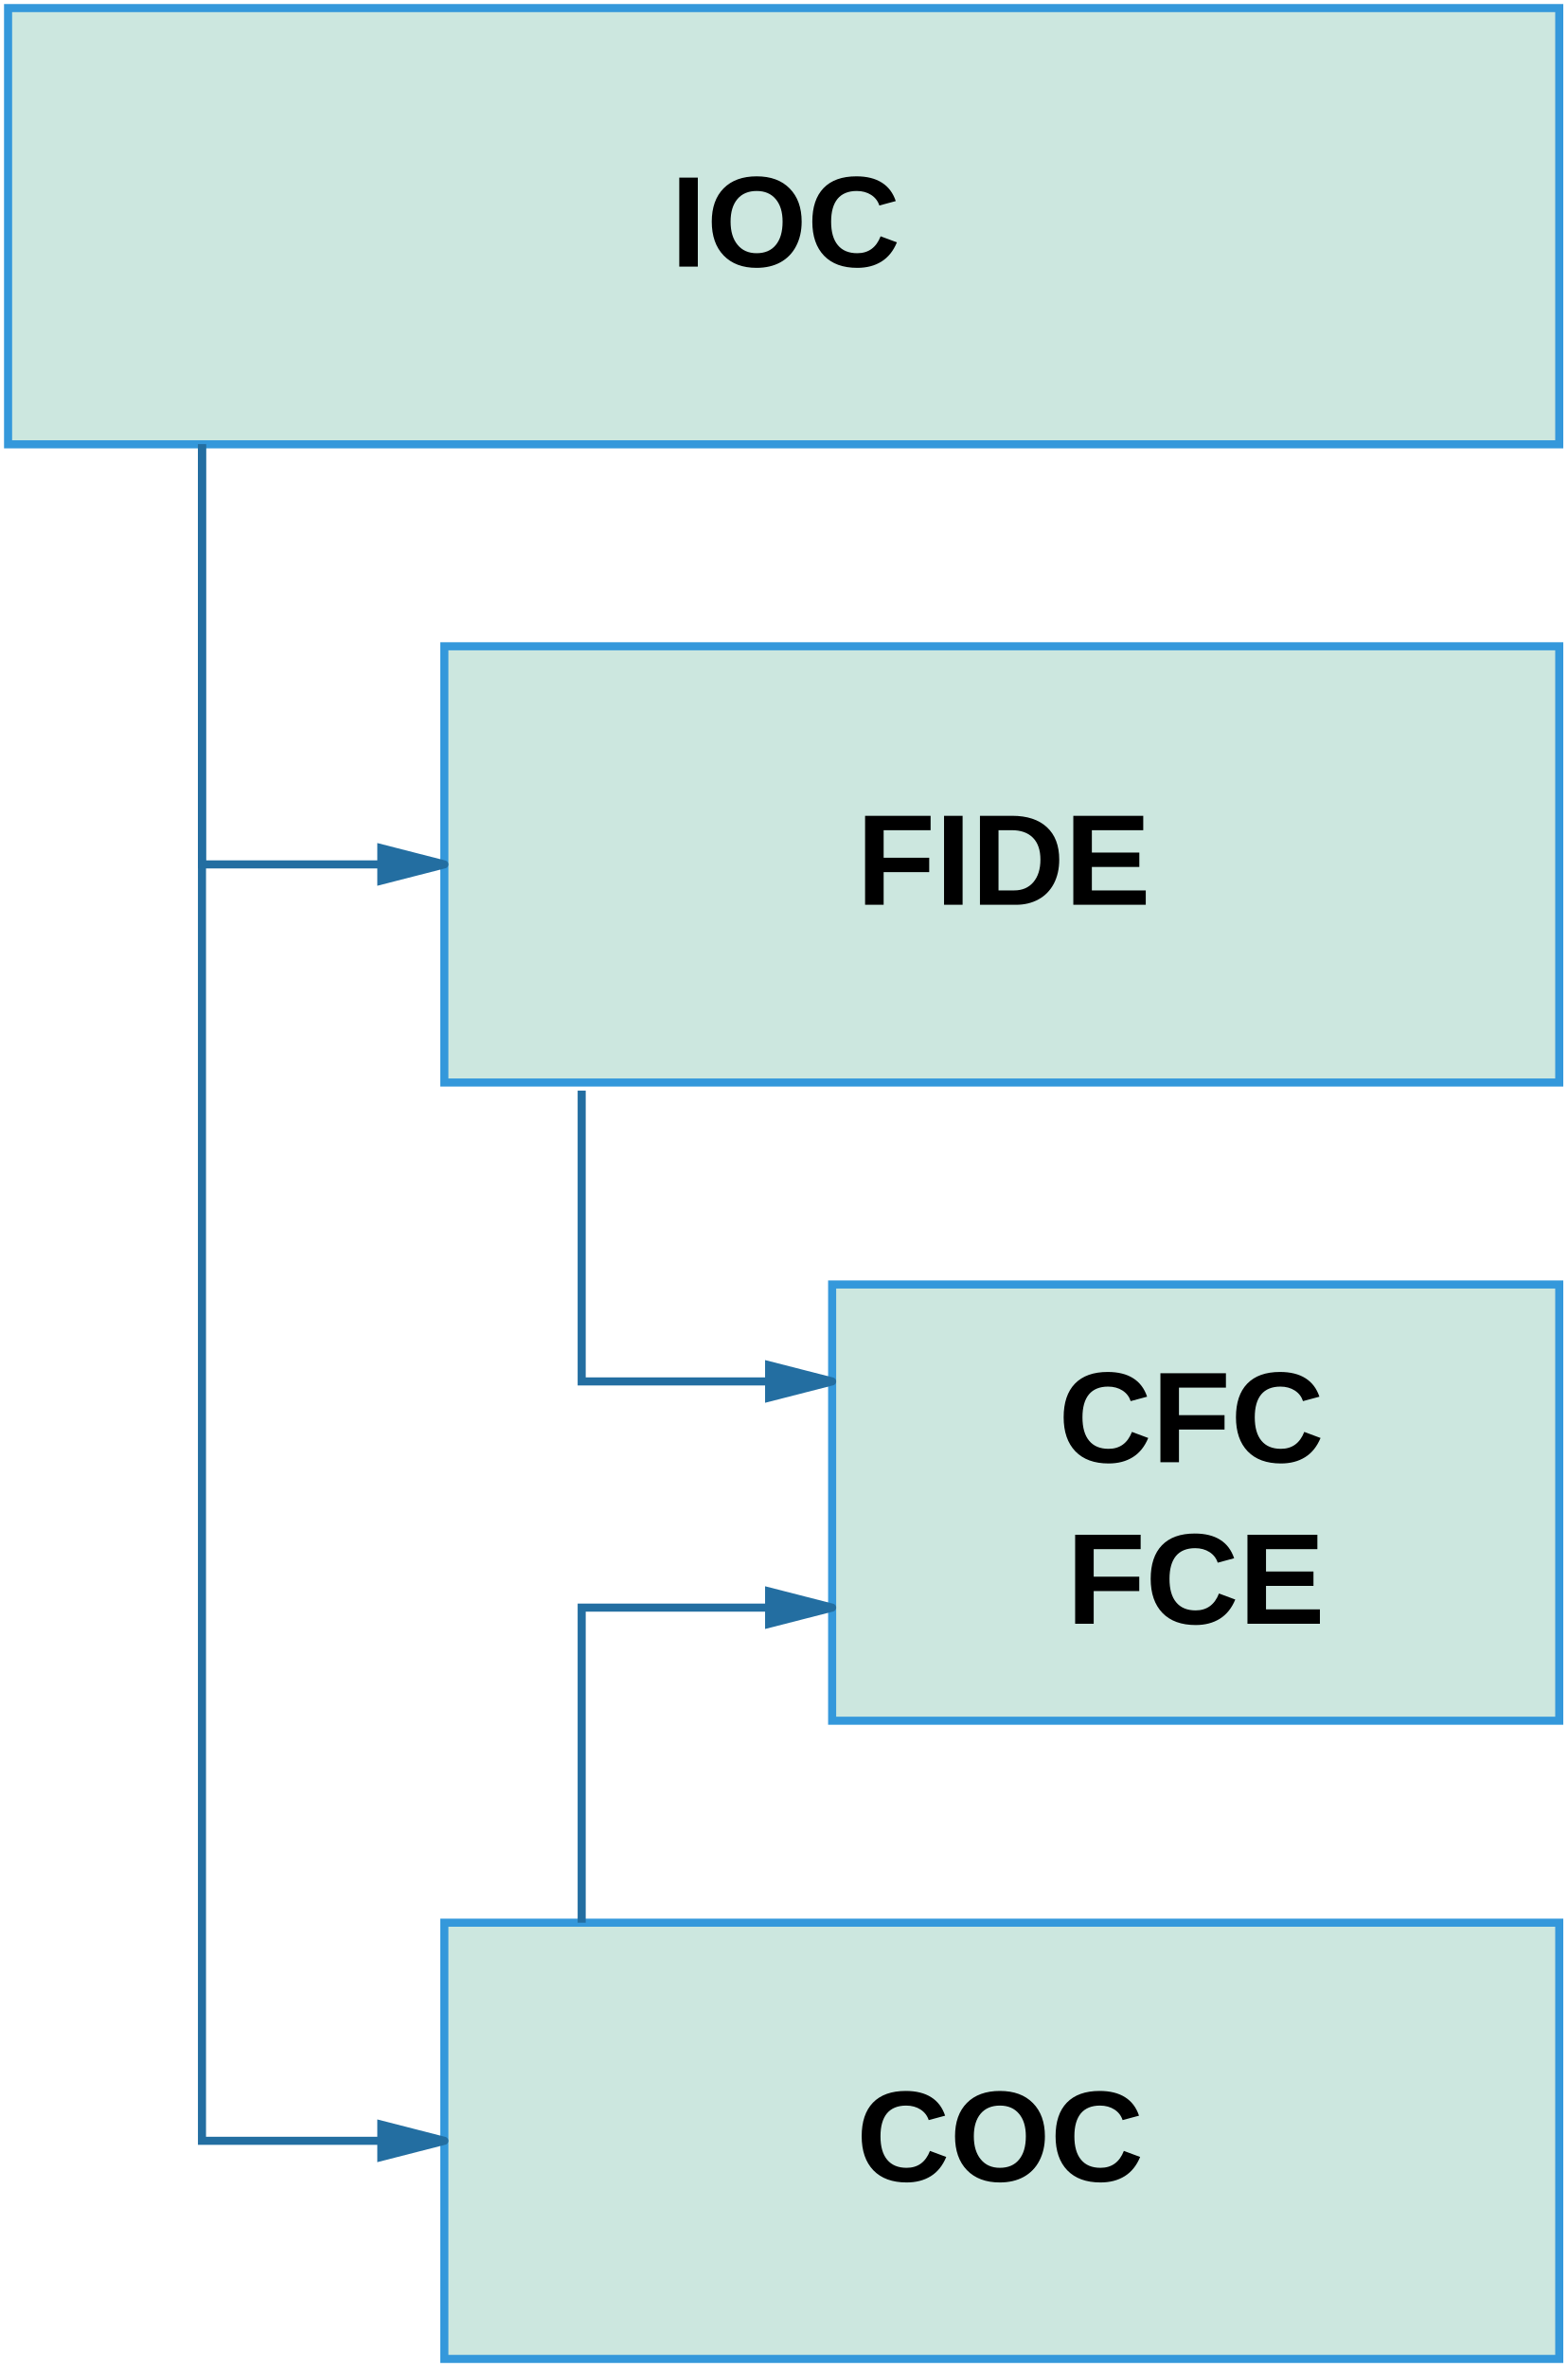
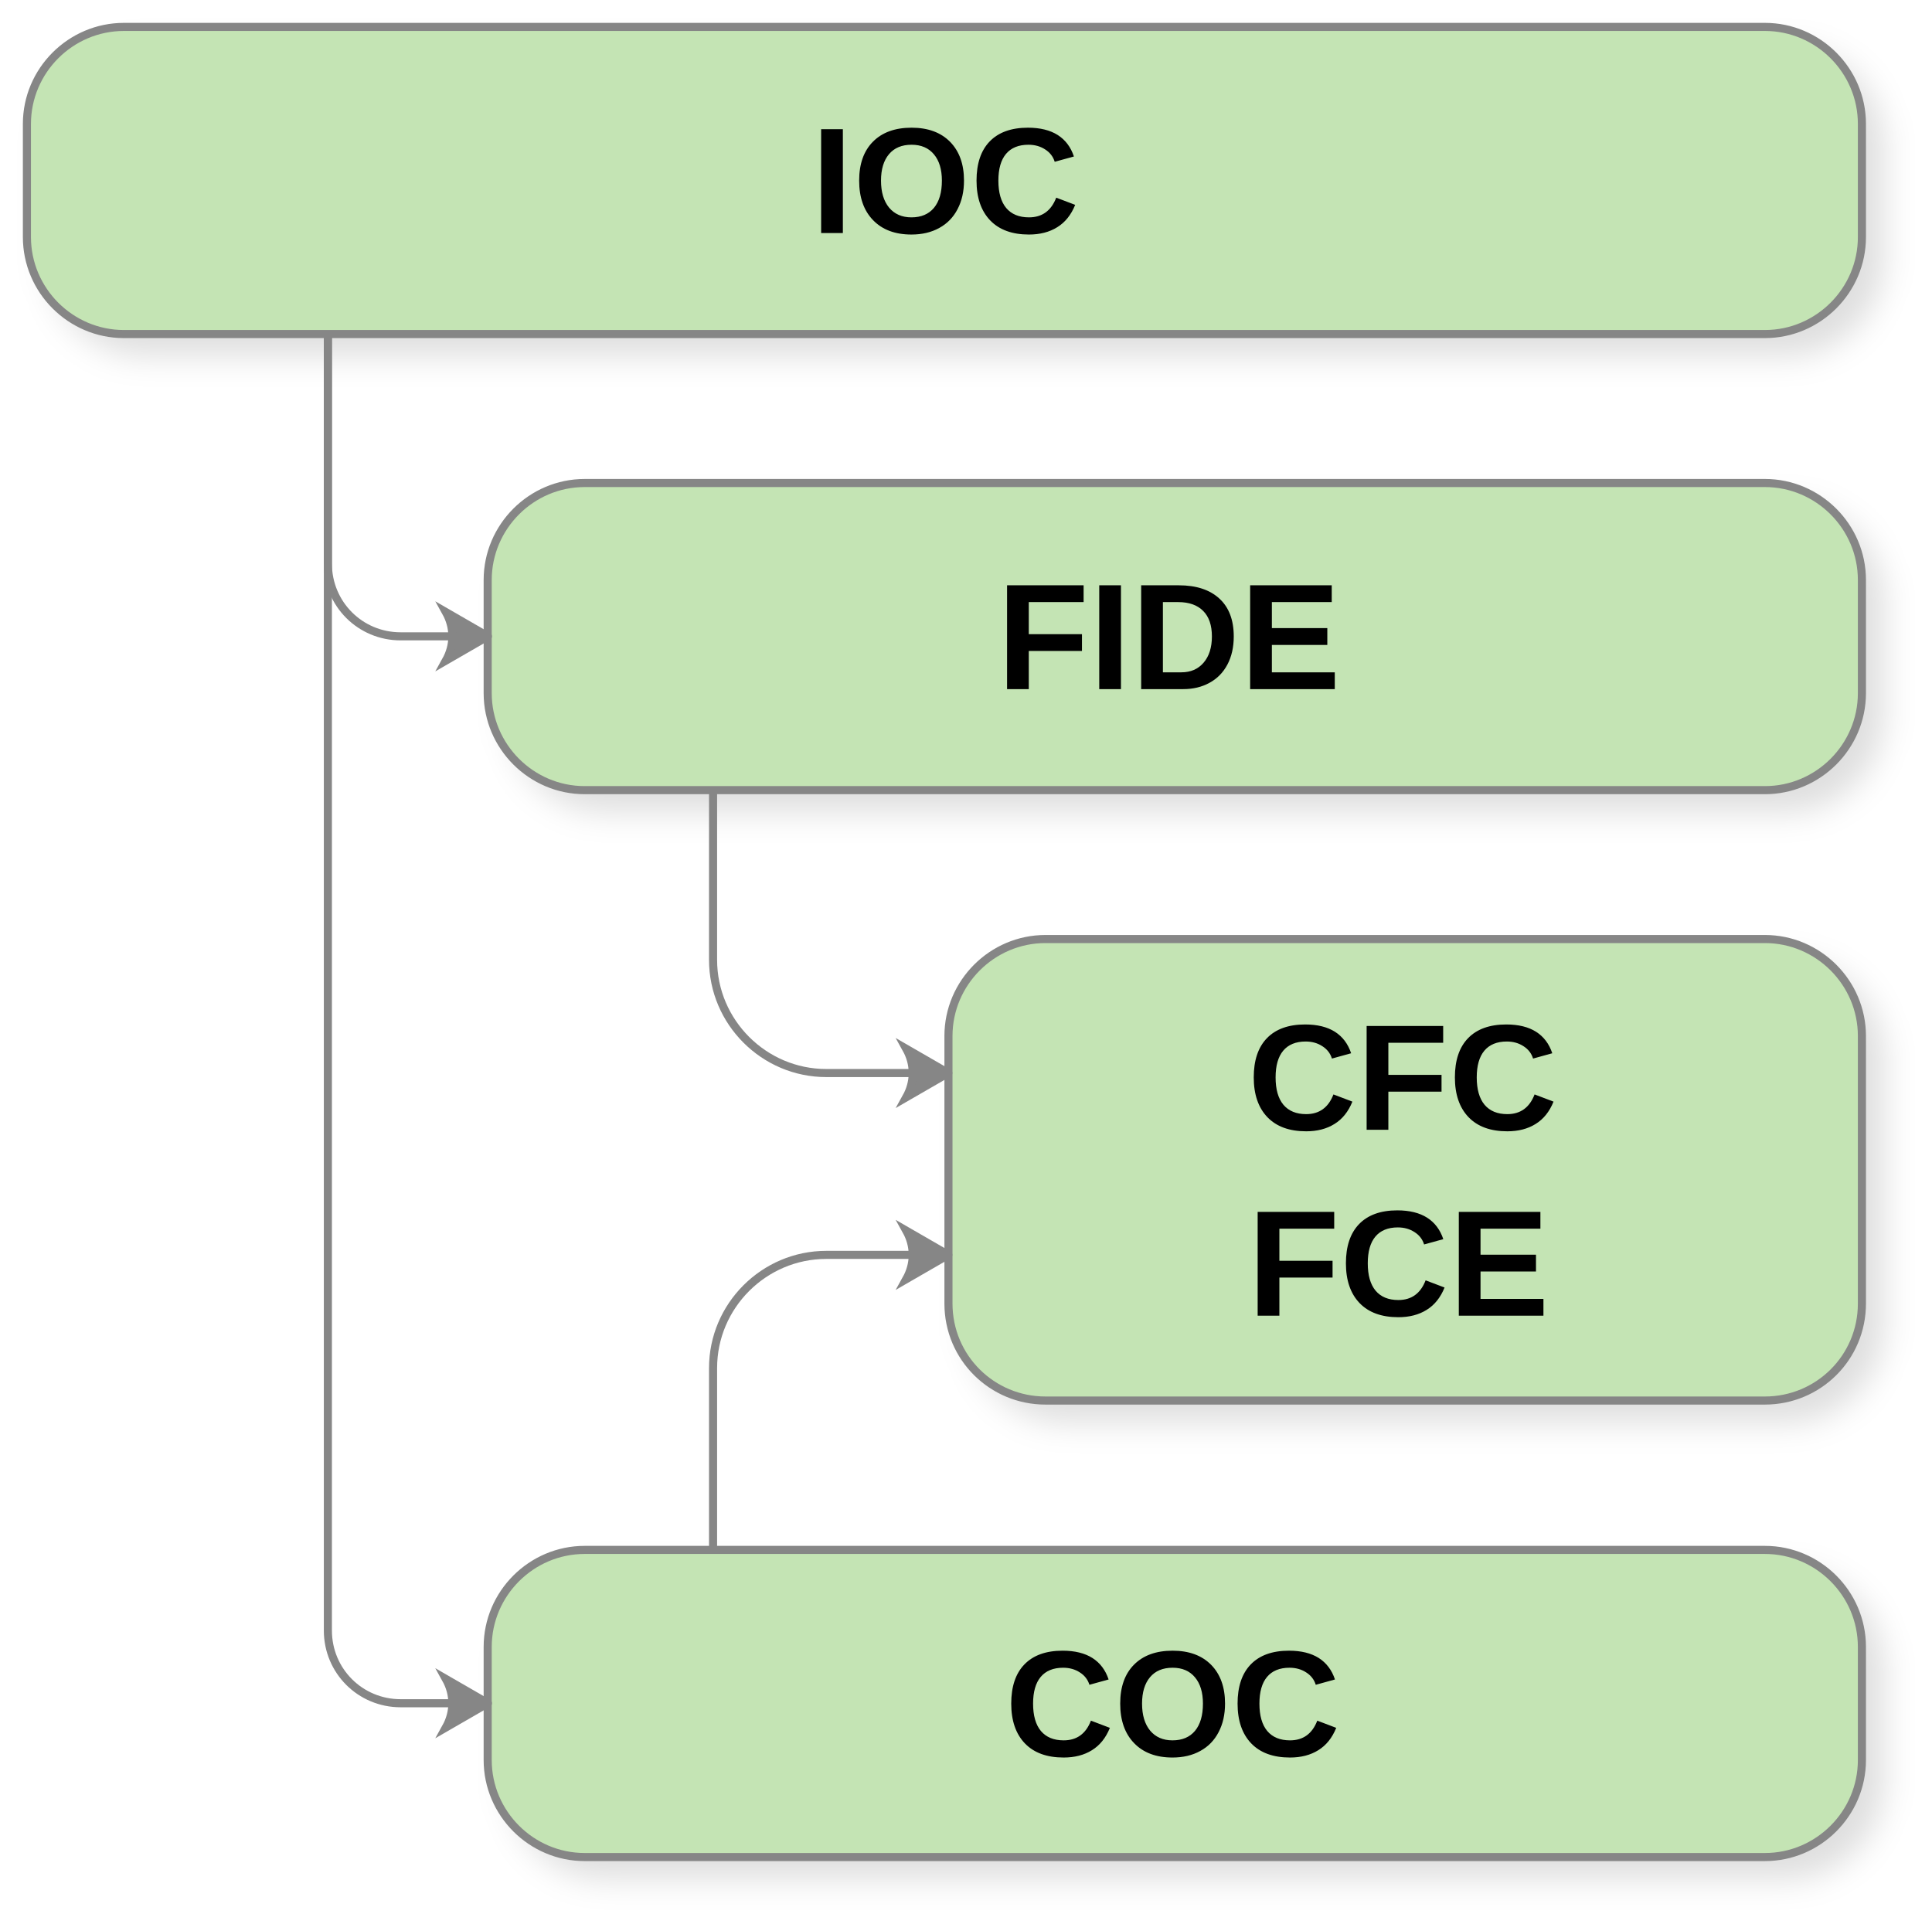
- <svg xmlns="http://www.w3.org/2000/svg" width="194" height="293" viewBox="0 0 194 293">
+ <svg xmlns="http://www.w3.org/2000/svg" height="238" viewBox="0 0 239 238" width="239">
  <style type="text/css">
- .st1 {fill:#000000;font-family:Arial;font-size:12pt;font-weight:bold}
+ .st1 {fill:#000000;font-family:Arial;font-size:14pt;font-weight:bold}
</style>
-   <defs />
-   <g transform="translate(-143,-143)">
-     <g transform="translate(144,144)" id="shape1">
-       <path fill="#cce7df" stroke="#3498db" d="M0,0L192,0L192,54L0,54L0,0z" />
+   <defs>
+     <filter id="filter1">
+       <feGaussianBlur stdDeviation="2" />
+     </filter>
+   </defs>
+   <g transform="translate(-109.67,-261.67)">
+     <g transform="translate(113,265)" id="shape1">
+       <path filter="url(#filter1)" fill-opacity="0.13" fill="#000000" d="M217.7,40.7C224.3,40.7,229.7,35.3,229.7,28.7L229.7,14.7C229.7,8,224.3,2.7,217.7,2.7L14.7,2.7C8,2.7,2.7,8,2.7,14.7L2.7,28.7C2.7,35.3,8,40.7,14.7,40.7L217.7,40.7z" />
+       <path stroke="#868686" fill="#c4e4b4" d="M215,38C221.6,38,227,32.6,227,26L227,12C227,5.4,221.6,0,215,0L12,0C5.4,0,0,5.4,0,12L0,26C0,32.6,5.4,38,12,38L215,38z" fill-rule="evenodd" />
      <text class="st1">
-         <tspan y="32" x="82">IOC</tspan>
+         <tspan x="97" y="25.5">IOC</tspan>
      </text>
    </g>
-     <g transform="translate(198,223)" id="shape2">
-       <path fill="#cce7df" stroke="#3498db" d="M0,0L138,0L138,54L0,54L0,0z" />
+     <g transform="translate(170,321.43)" id="shape2">
+       <path filter="url(#filter1)" fill-opacity="0.13" fill="#000000" d="M160.7,40.7C167.3,40.7,172.7,35.3,172.7,28.7L172.7,14.7C172.7,8,167.3,2.7,160.7,2.7L14.7,2.7C8,2.7,2.7,8,2.7,14.7L2.7,28.7C2.7,35.3,8,40.7,14.7,40.7L160.7,40.7z" />
+       <path stroke="#868686" fill="#c4e4b4" d="M158,38C164.6,38,170,32.6,170,26L170,12C170,5.4,164.6,0,158,0L12,0C5.4,0,0,5.4,0,12L0,26C0,32.6,5.4,38,12,38L158,38z" fill-rule="evenodd" />
      <text class="st1">
-         <tspan y="32" x="51">FIDE</tspan>
+         <tspan x="63" y="25.5">FIDE</tspan>
      </text>
    </g>
-     <g transform="translate(198,381)" id="shape3">
-       <path fill="#cce7df" stroke="#3498db" d="M0,0L138,0L138,54L0,54L0,0z" />
+     <g transform="translate(170,453.43)" id="shape3">
+       <path filter="url(#filter1)" fill-opacity="0.13" fill="#000000" d="M160.7,40.7C167.3,40.7,172.7,35.3,172.7,28.7L172.7,14.7C172.7,8,167.3,2.7,160.7,2.7L14.7,2.7C8,2.7,2.7,8,2.7,14.7L2.7,28.7C2.7,35.3,8,40.7,14.7,40.7L160.7,40.7z" />
+       <path stroke="#868686" fill="#c4e4b4" d="M158,38C164.6,38,170,32.6,170,26L170,12C170,5.4,164.6,0,158,0L12,0C5.4,0,0,5.4,0,12L0,26C0,32.6,5.4,38,12,38L158,38z" fill-rule="evenodd" />
      <text class="st1">
-         <tspan y="32" x="51">COC</tspan>
+         <tspan x="64" y="25.5">COC</tspan>
      </text>
    </g>
-     <g transform="translate(246,302)" id="shape4">
-       <path fill="#cce7df" stroke="#3498db" d="M0,0L90,0L90,54L0,54L0,0z" />
+     <g transform="translate(227,377.85)" id="shape4">
+       <path filter="url(#filter1)" fill-opacity="0.13" fill="#000000" d="M103.7,59.8C110.3,59.8,115.7,54.4,115.7,47.8L115.7,14.7C115.7,8,110.3,2.7,103.7,2.7L14.7,2.7C8,2.7,2.7,8,2.7,14.7L2.7,47.8C2.7,54.4,8,59.8,14.7,59.8L103.7,59.8z" />
+       <path stroke="#868686" fill="#c4e4b4" d="M101,57.1C107.6,57.1,113,51.8,113,45.1L113,12C113,5.4,107.6,0,101,0L12,0C5.4,0,0,5.4,0,12L0,45.1C0,51.8,5.4,57.1,12,57.1L101,57.1z" fill-rule="evenodd" />
      <text class="st1">
-         <tspan y="22" x="28">CFC</tspan>
-         <tspan y="42" x="29">FCE</tspan>
+         <tspan x="37" y="23.6">CFC</tspan>
+         <tspan x="37" y="46.6">FCE</tspan>
      </text>
    </g>
-     <g transform="translate(198,408)" id="shape5">
-       <path fill="none" stroke="#236ea1" d="M-7.8,0L-30,0L-30,-210" />
-       <path stroke-linecap="round" fill="#236ea1" stroke-width="1" stroke="#236ea1" d="M0,0L-7.8,-2L-7.8,2L0,0" />
+     <g transform="translate(150.23,303)" id="shape5">
+       <path stroke="#868686" d="M0,0L0,28.4C0,33.4,4,37.4,9,37.4L15.4,37.4" fill="none" />
+       <path stroke-width="1" stroke-linecap="round" stroke="#868686" fill="#868686" d="M19.8,37.4L14.6,34.4C15.1,35.3,15.4,36.3,15.4,37.4C15.4,38.5,15.1,39.5,14.6,40.4L19.8,37.4" />
    </g>
-     <g transform="translate(198,250)" id="shape6">
-       <path fill="none" stroke="#236ea1" d="M-7.8,0L-30,0L-30,-52" />
-       <path stroke-linecap="round" fill="#236ea1" stroke-width="1" stroke="#236ea1" d="M0,0L-7.8,-2L-7.8,2L0,0" />
+     <g transform="translate(150.23,303)" id="shape6">
+       <path stroke="#868686" d="M0,0L0,160.4C0,165.4,4,169.4,9,169.4L15.4,169.4" fill="none" />
+       <path stroke-width="1" stroke-linecap="round" stroke="#868686" fill="#868686" d="M19.8,169.4L14.6,166.4C15.1,167.3,15.4,168.3,15.4,169.4C15.4,170.5,15.1,171.5,14.6,172.4L19.8,169.4" />
    </g>
-     <g transform="translate(215,278)" id="shape7">
-       <path fill="none" stroke="#236ea1" d="M0,0L0,36L23.2,36" />
-       <path stroke-linecap="round" fill="#236ea1" stroke-width="1" stroke="#236ea1" d="M31,36L23.2,34L23.2,38L31,36" />
+     <g transform="translate(197.88,359.43)" id="shape7">
+       <path stroke="#868686" d="M0,0L0,21C0,28.7,6.3,35,14,35L24.7,35" fill="none" />
+       <path stroke-width="1" stroke-linecap="round" stroke="#868686" fill="#868686" d="M29.1,35L23.9,32C24.4,32.9,24.7,33.9,24.7,35C24.7,36.1,24.4,37.1,23.9,38L29.1,35" />
    </g>
-     <g transform="translate(215,381)" id="shape8">
-       <path fill="none" stroke="#236ea1" d="M0,0L0,-39L23.2,-39" />
-       <path stroke-linecap="round" fill="#236ea1" stroke-width="1" stroke="#236ea1" d="M31,-39L23.2,-41L23.2,-37L31,-39" />
+     <g transform="translate(197.88,453.43)" id="shape8">
+       <path stroke="#868686" d="M0,0L0,-22.5C0,-30.2,6.3,-36.5,14,-36.5L24.7,-36.5" fill="none" />
+       <path stroke-width="1" stroke-linecap="round" stroke="#868686" fill="#868686" d="M29.1,-36.5L23.9,-39.5C24.4,-38.6,24.7,-37.6,24.7,-36.5C24.7,-35.4,24.4,-34.4,23.9,-33.5L29.1,-36.5" />
    </g>
  </g>
</svg>
